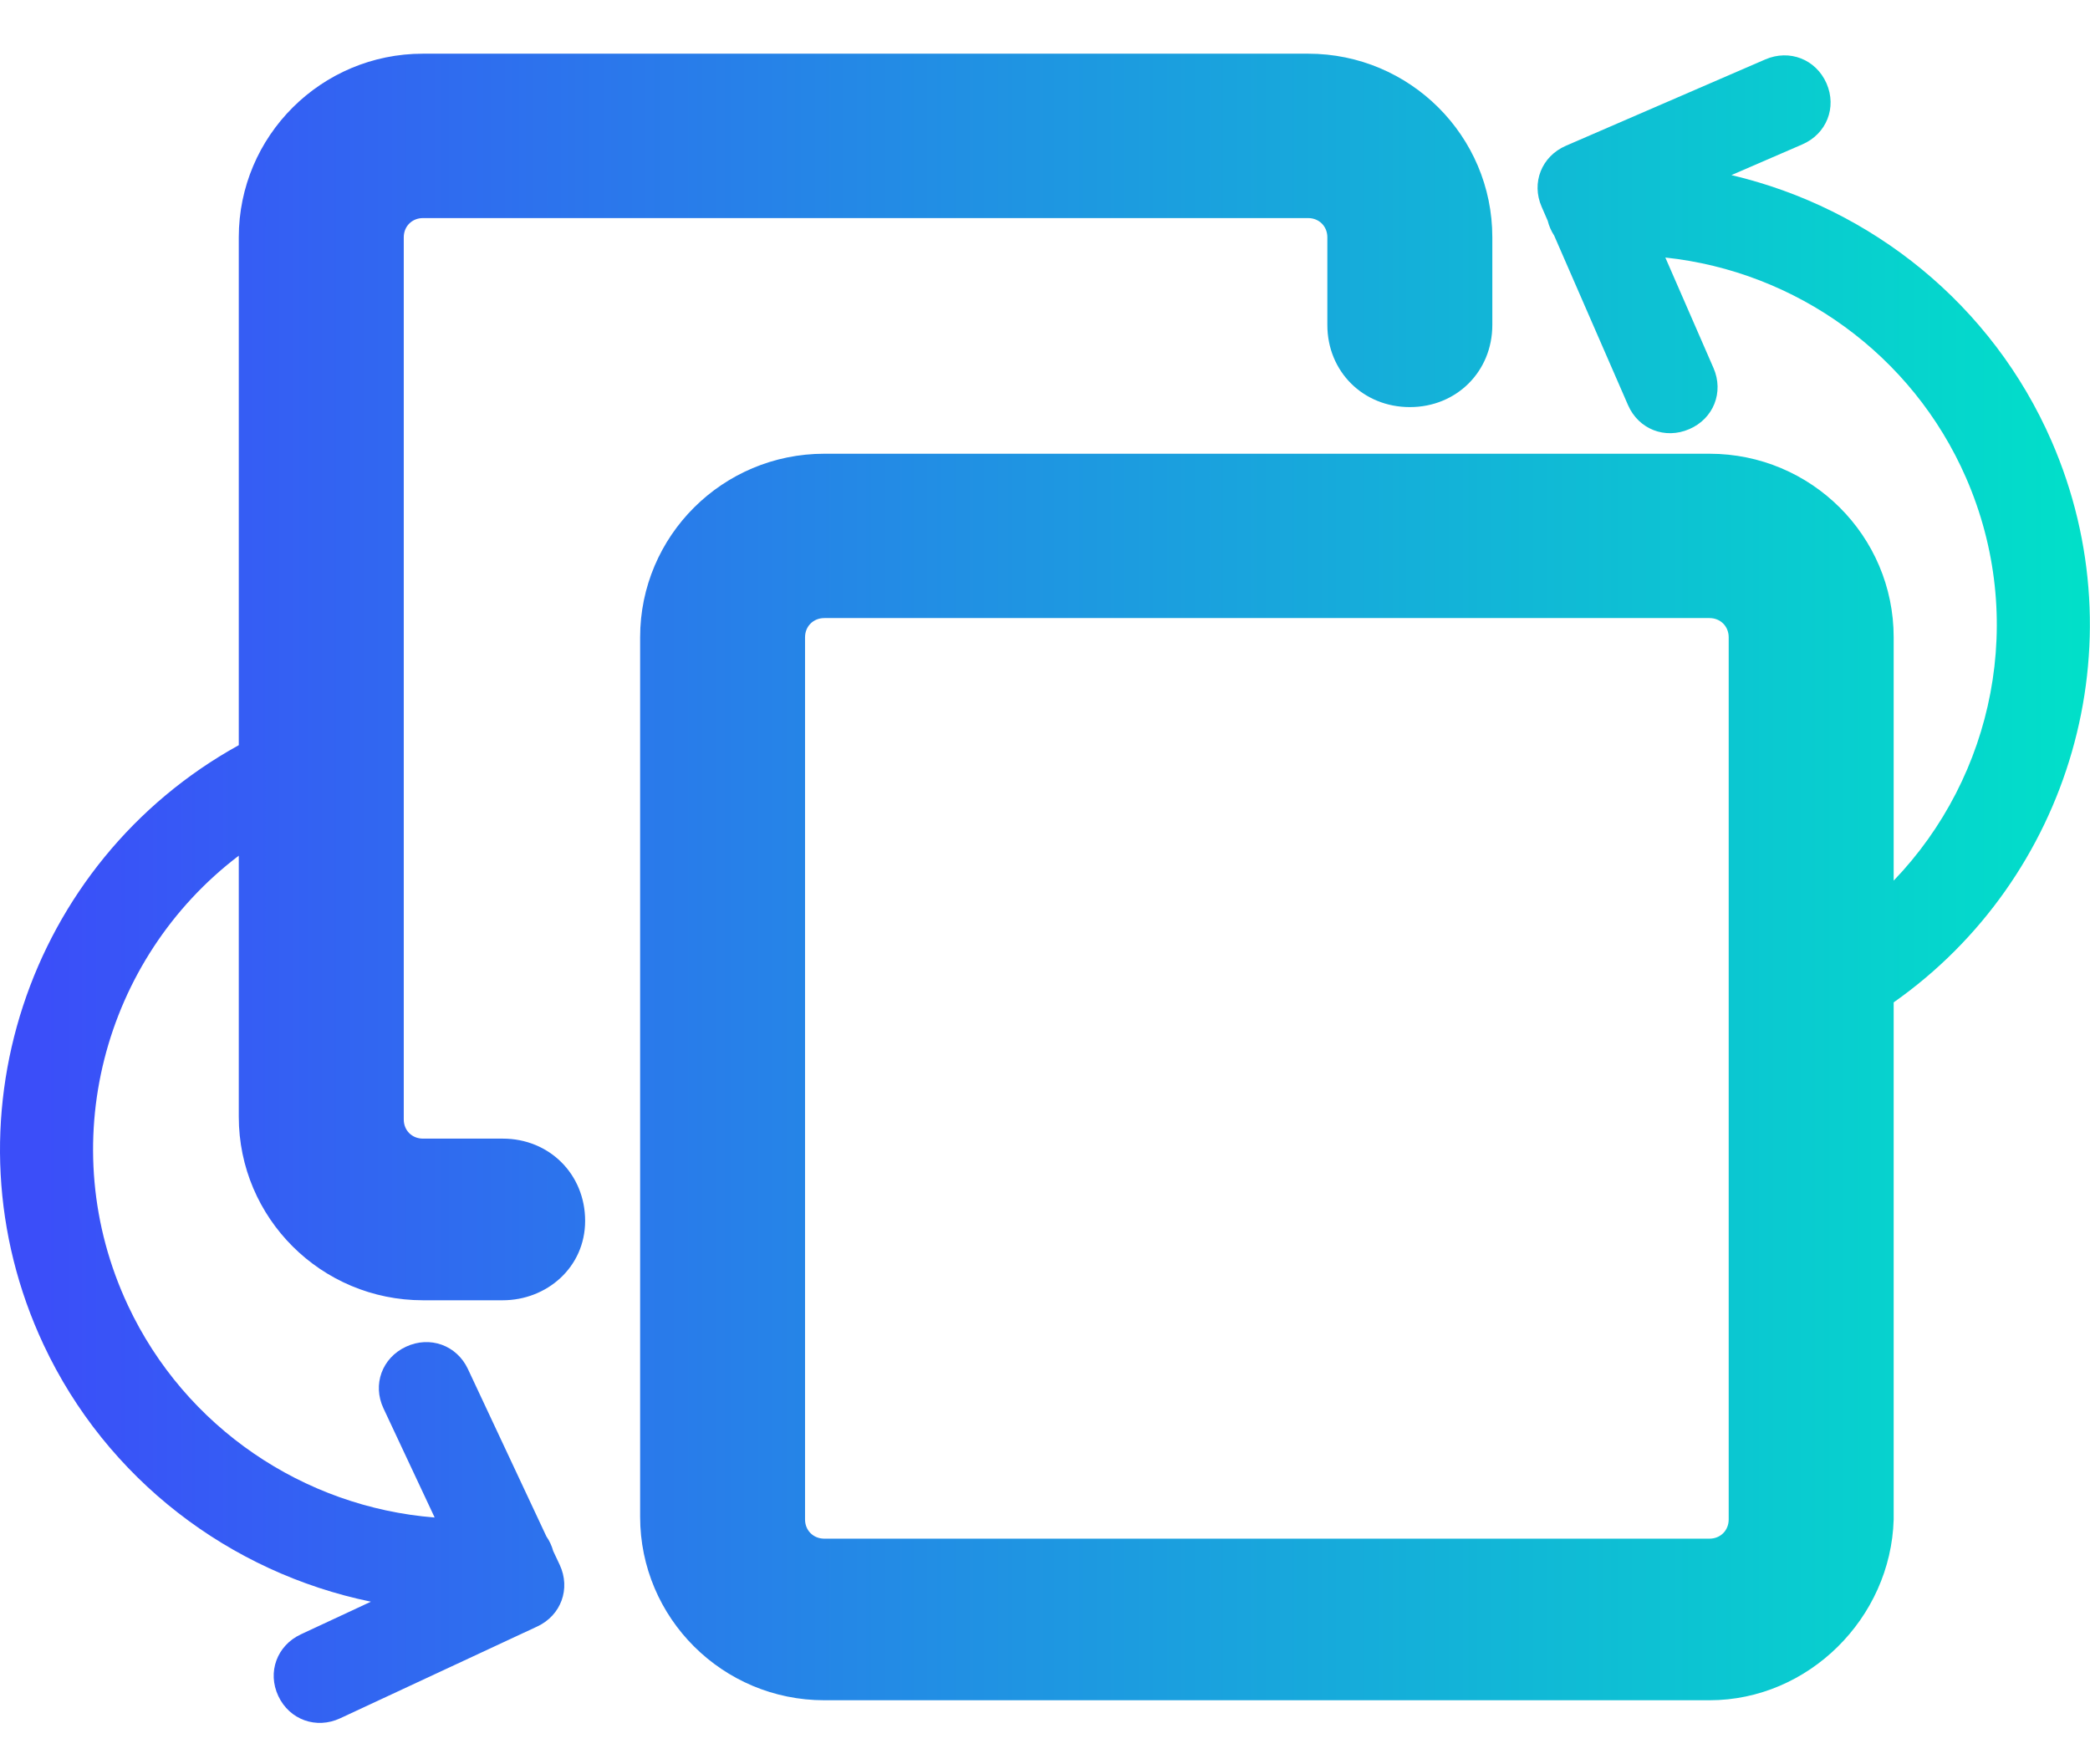
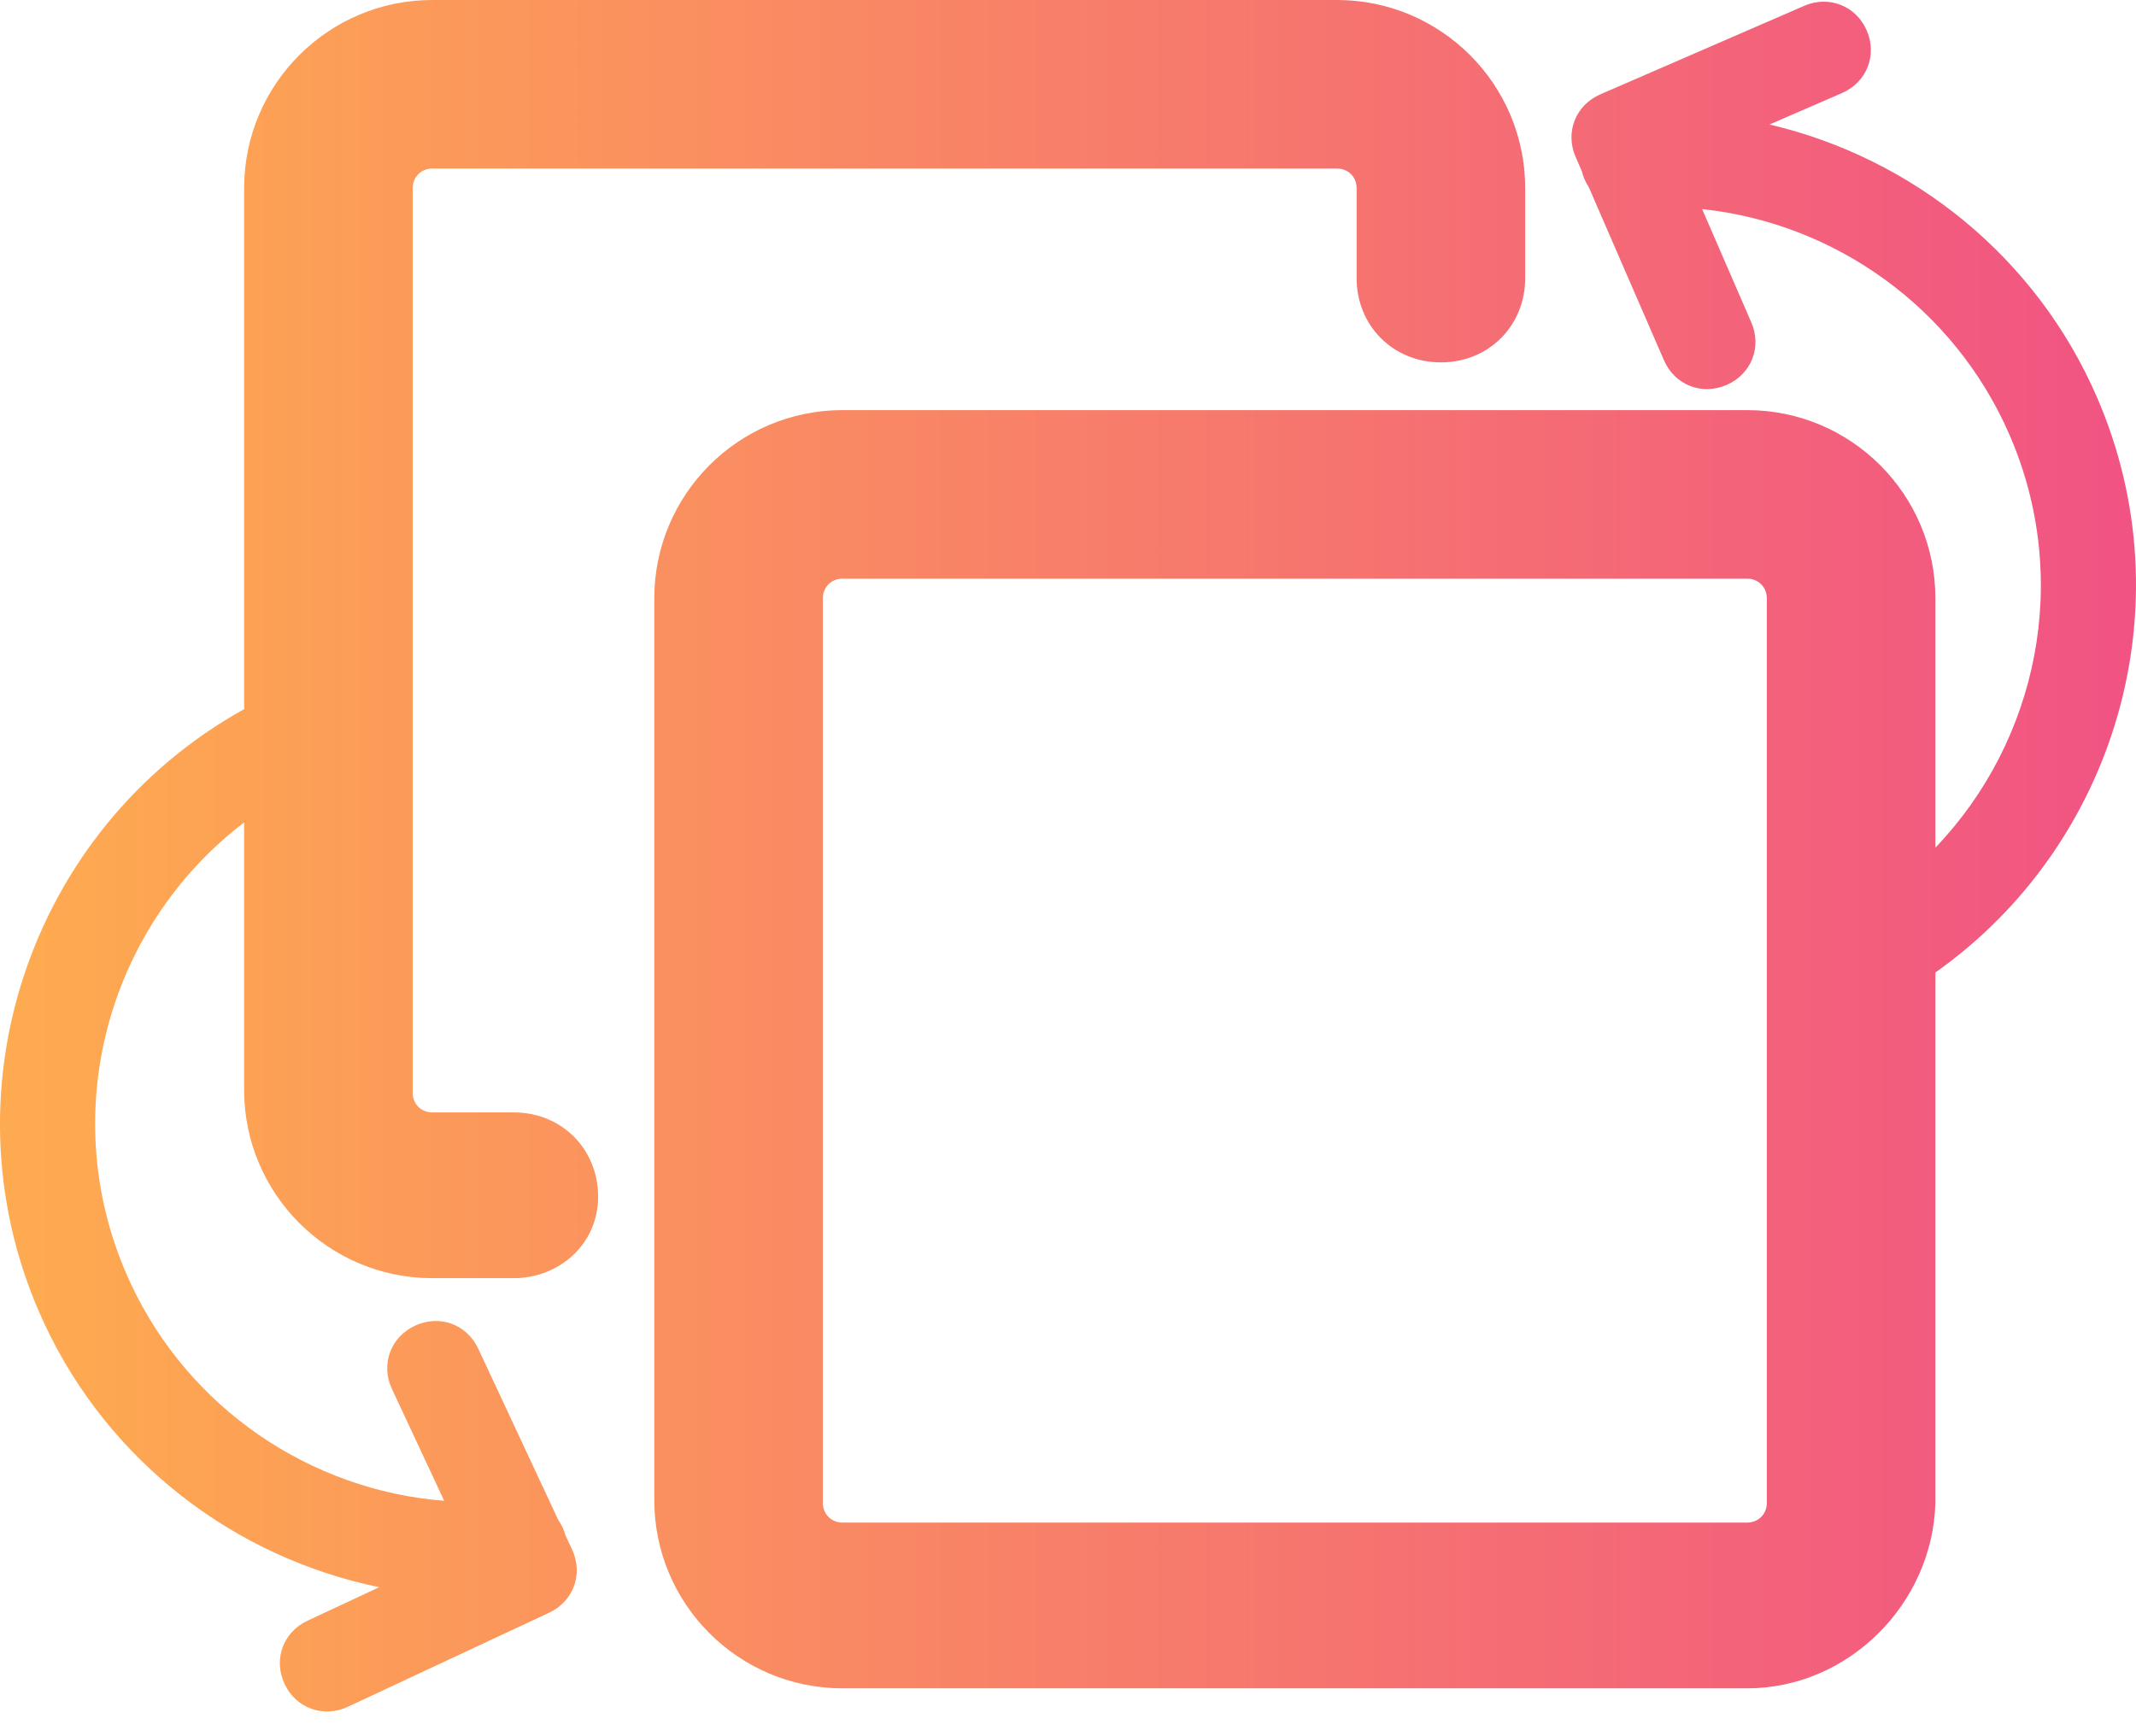
- <svg xmlns="http://www.w3.org/2000/svg" width="32" height="27" viewBox="0 0 32 27" fill="none">
-   <path fill-rule="evenodd" clip-rule="evenodd" d="M7.697 19.908H6.476C4.919 19.908 3.656 18.65 3.656 17.098V13.101C1.579 14.679 0.809 17.536 1.96 19.989C2.835 21.856 4.65 23.076 6.655 23.234L5.871 21.562C5.7 21.198 5.85 20.789 6.216 20.619C6.582 20.448 6.993 20.596 7.164 20.96L8.366 23.524C8.413 23.591 8.448 23.667 8.47 23.747L8.57 23.959C8.74 24.324 8.591 24.733 8.225 24.903L5.209 26.308C4.842 26.479 4.432 26.331 4.261 25.967C4.09 25.602 4.24 25.194 4.606 25.023L5.679 24.523C3.513 24.077 1.631 22.644 0.668 20.59C-0.92 17.204 0.421 13.196 3.656 11.409V3.633C3.656 2.081 4.919 0.822 6.476 0.822H20.029C21.586 0.822 22.849 2.081 22.849 3.633V4.975C22.849 5.688 22.301 6.233 21.586 6.233C20.87 6.233 20.323 5.688 20.323 4.975V3.633C20.323 3.465 20.197 3.339 20.029 3.339H13.252H6.476C6.308 3.339 6.182 3.465 6.182 3.633V17.14C6.182 17.308 6.308 17.433 6.476 17.433H7.697C8.412 17.433 8.959 17.979 8.959 18.692C8.959 19.405 8.37 19.908 7.697 19.908ZM26.174 26.032H12.621C11.064 26.032 9.801 24.774 9.801 23.222V9.757C9.801 8.205 11.064 6.947 12.621 6.947H26.174C27.731 6.947 28.994 8.205 28.994 9.757V13.483C30.528 11.887 31.041 9.469 30.102 7.315C29.278 5.425 27.497 4.156 25.498 3.943L26.236 5.636C26.396 6.005 26.236 6.41 25.865 6.57C25.494 6.731 25.088 6.572 24.927 6.203L23.796 3.607C23.751 3.538 23.717 3.461 23.697 3.38L23.604 3.166C23.443 2.797 23.604 2.393 23.975 2.232L27.028 0.91C27.399 0.749 27.805 0.909 27.966 1.277C28.127 1.646 27.966 2.051 27.595 2.211L26.51 2.681C28.662 3.187 30.503 4.67 31.41 6.75C32.773 9.877 31.686 13.454 28.994 15.347V23.264C28.951 24.774 27.689 26.032 26.174 26.032ZM12.621 9.463C12.453 9.463 12.326 9.589 12.326 9.757V23.264C12.326 23.432 12.453 23.558 12.621 23.558H26.174C26.342 23.558 26.468 23.432 26.468 23.264V9.757C26.468 9.589 26.342 9.463 26.174 9.463H12.621Z" fill="url(#paint0_linear)" />
+ <svg xmlns="http://www.w3.org/2000/svg" width="48" height="39" viewBox="0 0 48 39" fill="none">
+   <path fill-rule="evenodd" clip-rule="evenodd" d="M11.547 28.725H9.716C7.38 28.725 5.486 26.831 5.486 24.495V18.483C2.37 20.86 1.214 25.158 2.939 28.848C4.251 31.657 6.974 33.492 9.982 33.729L8.807 31.214C8.551 30.666 8.775 30.05 9.324 29.794C9.873 29.537 10.489 29.76 10.746 30.308L12.545 34.159C12.618 34.263 12.674 34.38 12.706 34.504L12.856 34.824C13.112 35.372 12.888 35.987 12.339 36.244L7.816 38.358C7.267 38.614 6.651 38.391 6.394 37.843C6.138 37.295 6.362 36.679 6.911 36.423L8.521 35.67C5.27 35.002 2.445 32.846 1 29.754C-1.38 24.66 0.634 18.629 5.486 15.937V4.23C5.486 1.894 7.38 0 9.716 0H30.044C32.38 0 34.274 1.894 34.274 4.23V6.25C34.274 7.323 33.454 8.144 32.38 8.144C31.307 8.144 30.486 7.323 30.486 6.25V4.23C30.486 3.977 30.297 3.788 30.044 3.788H19.88H9.716C9.463 3.788 9.274 3.977 9.274 4.23V24.558C9.274 24.811 9.463 25 9.716 25H11.547C12.62 25 13.441 25.821 13.441 26.894C13.441 27.968 12.557 28.725 11.547 28.725ZM39.262 37.943H18.933C16.597 37.943 14.703 36.049 14.703 33.713V13.447C14.703 11.111 16.597 9.217 18.933 9.217H39.262C41.598 9.217 43.492 11.111 43.492 13.447V19.05C45.794 16.646 46.563 13.01 45.157 9.771C43.921 6.927 41.25 5.018 38.25 4.699L39.355 7.245C39.597 7.8 39.356 8.409 38.8 8.651C38.244 8.893 37.634 8.653 37.393 8.098L35.7 4.2C35.629 4.093 35.577 3.974 35.547 3.848L35.407 3.526C35.166 2.971 35.407 2.362 35.963 2.12L40.542 0.132C41.098 -0.11 41.708 0.13 41.949 0.685C42.19 1.24 41.949 1.849 41.393 2.091L39.764 2.798C42.996 3.556 45.759 5.788 47.119 8.918C49.162 13.622 47.529 19.004 43.492 21.855V33.776C43.428 36.049 41.535 37.943 39.262 37.943ZM18.933 13.005C18.681 13.005 18.491 13.195 18.491 13.447V33.776C18.491 34.028 18.681 34.218 18.933 34.218H39.262C39.514 34.218 39.704 34.028 39.704 33.776V13.447C39.704 13.195 39.514 13.005 39.262 13.005H18.933Z" fill="url(#paint0_linear)" />
  <defs>
-     <linearGradient id="paint0_linear" x1="0.502" y1="13.601" x2="31.998" y2="13.601" gradientUnits="userSpaceOnUse">
-       <stop stop-color="#3B4EF9" />
-       <stop offset="1" stop-color="#01E0C9" />
+     <linearGradient id="paint0_linear" x1="0.753" y1="19.232" x2="48" y2="19.232" gradientUnits="userSpaceOnUse">
+       <stop stop-color="#FEAA50" />
+       <stop offset="1" stop-color="#F15383" />
    </linearGradient>
  </defs>
</svg>
